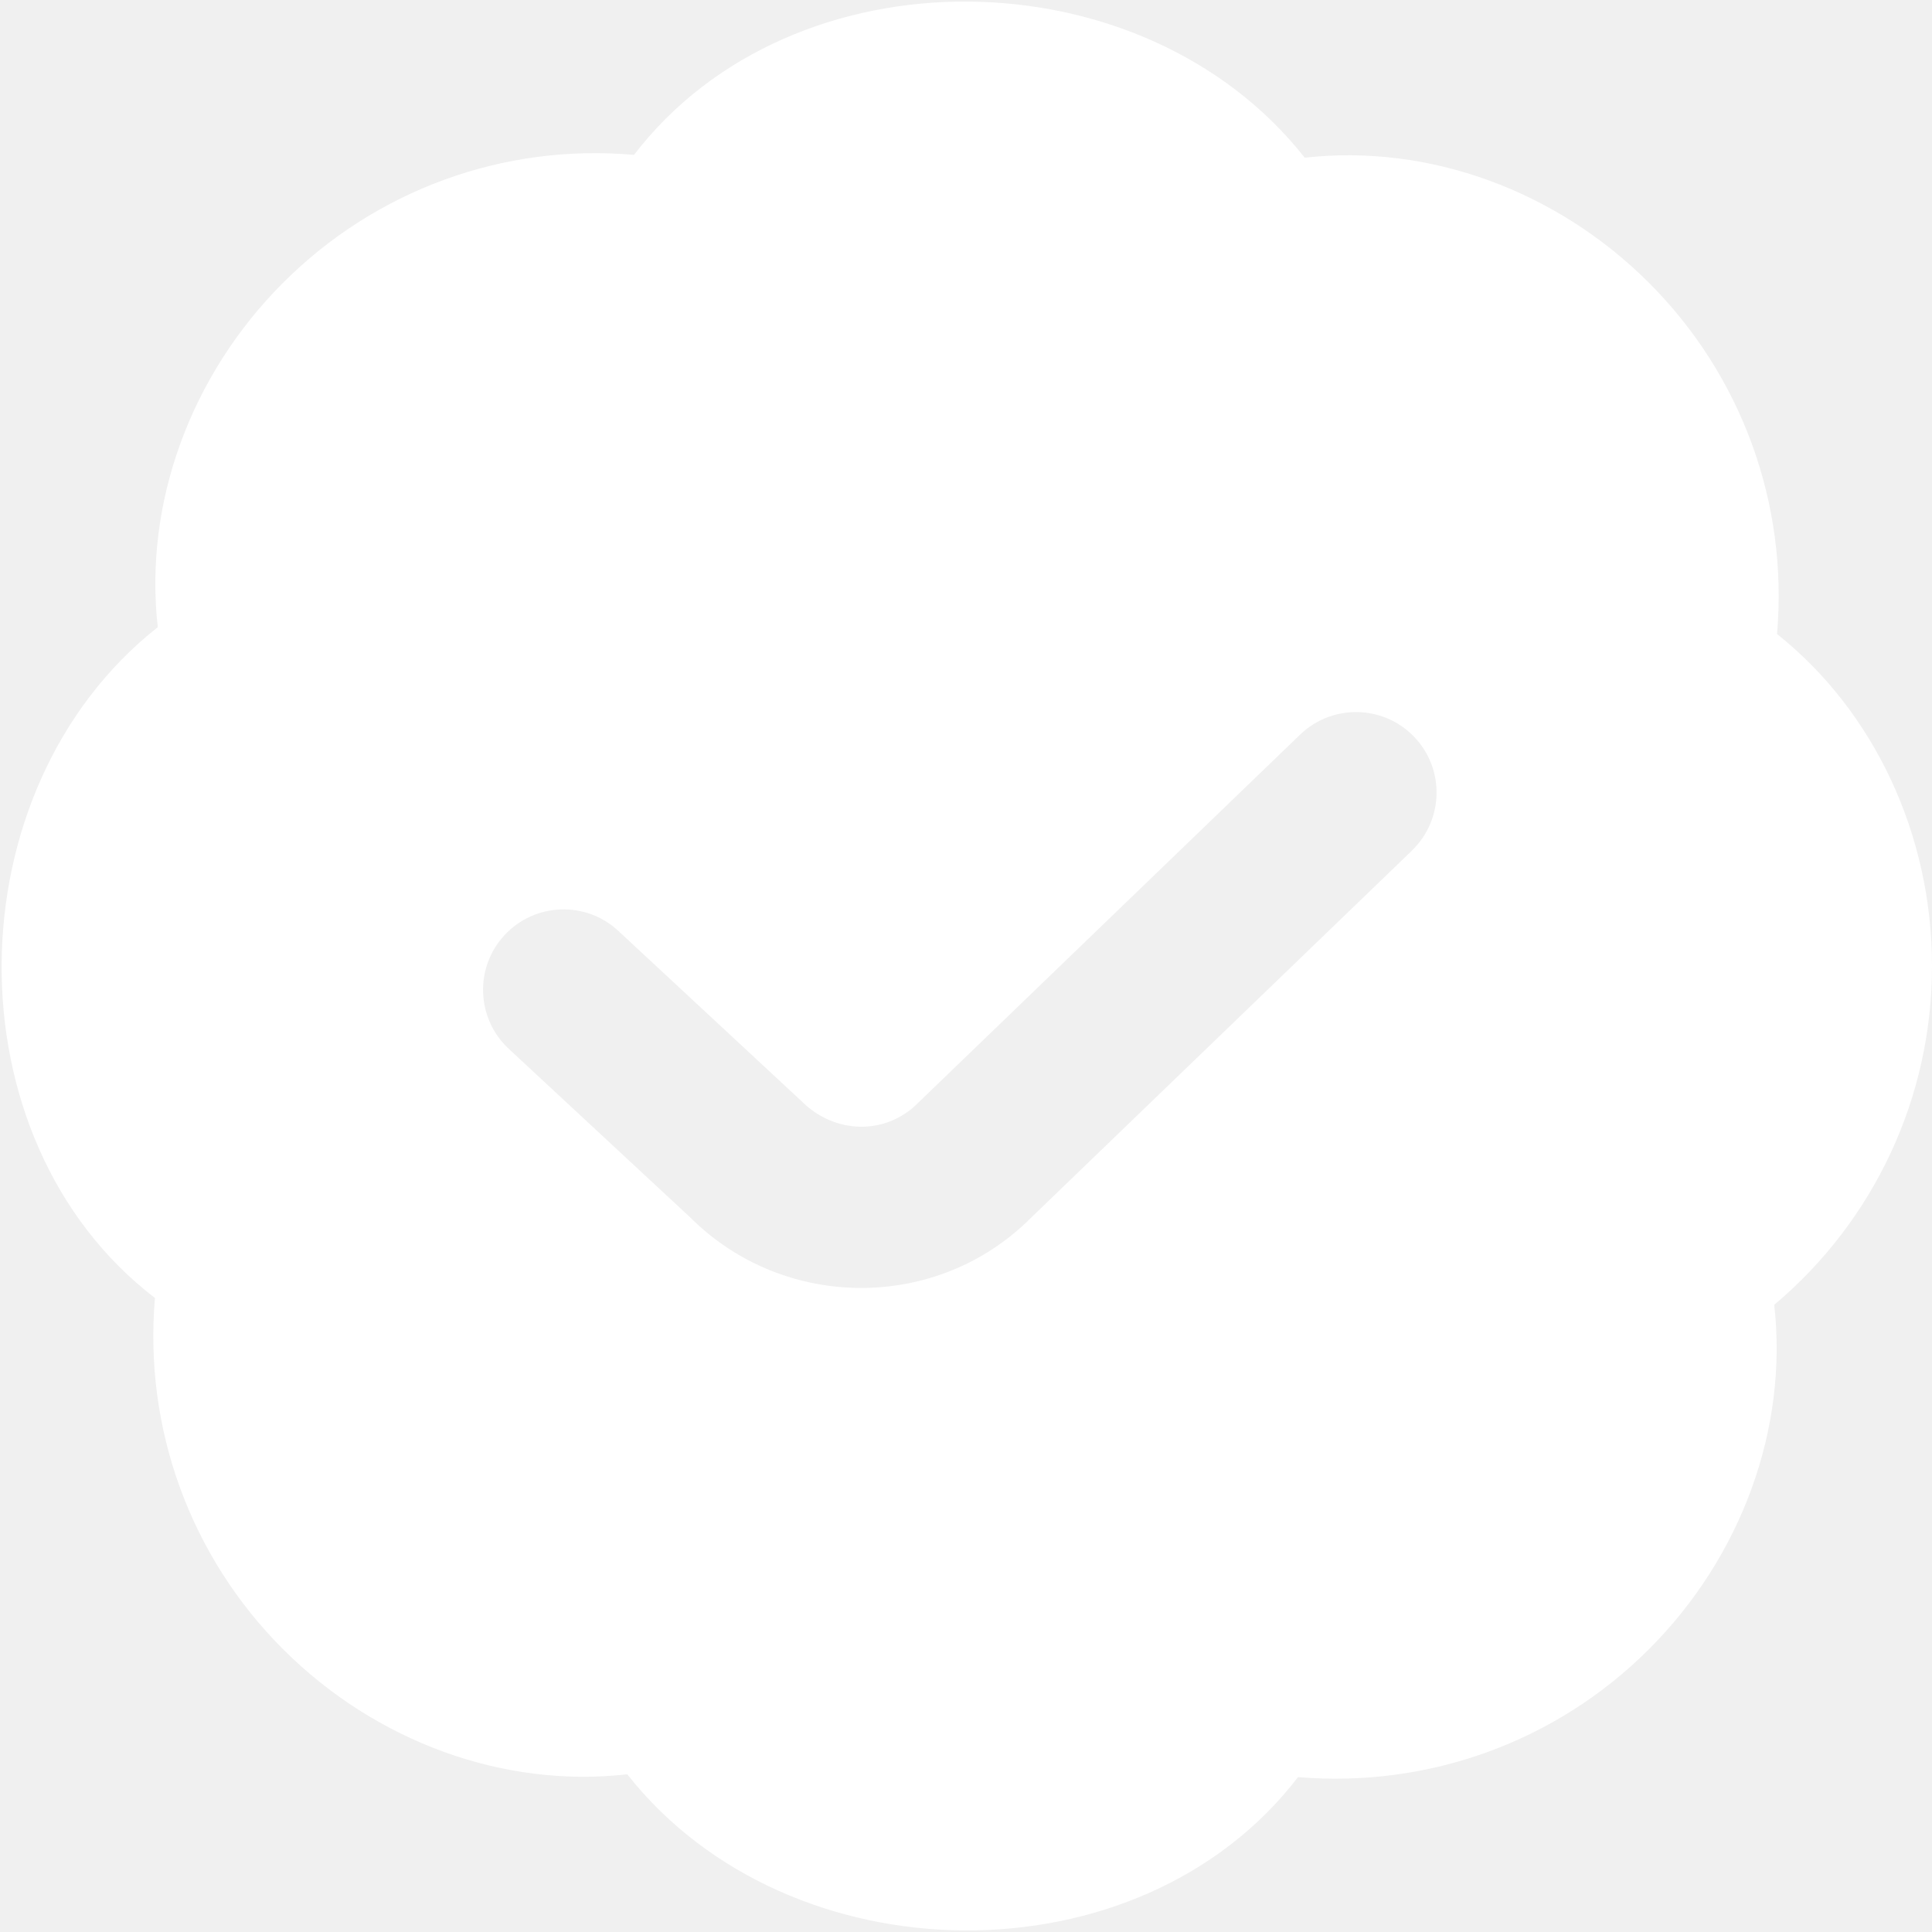
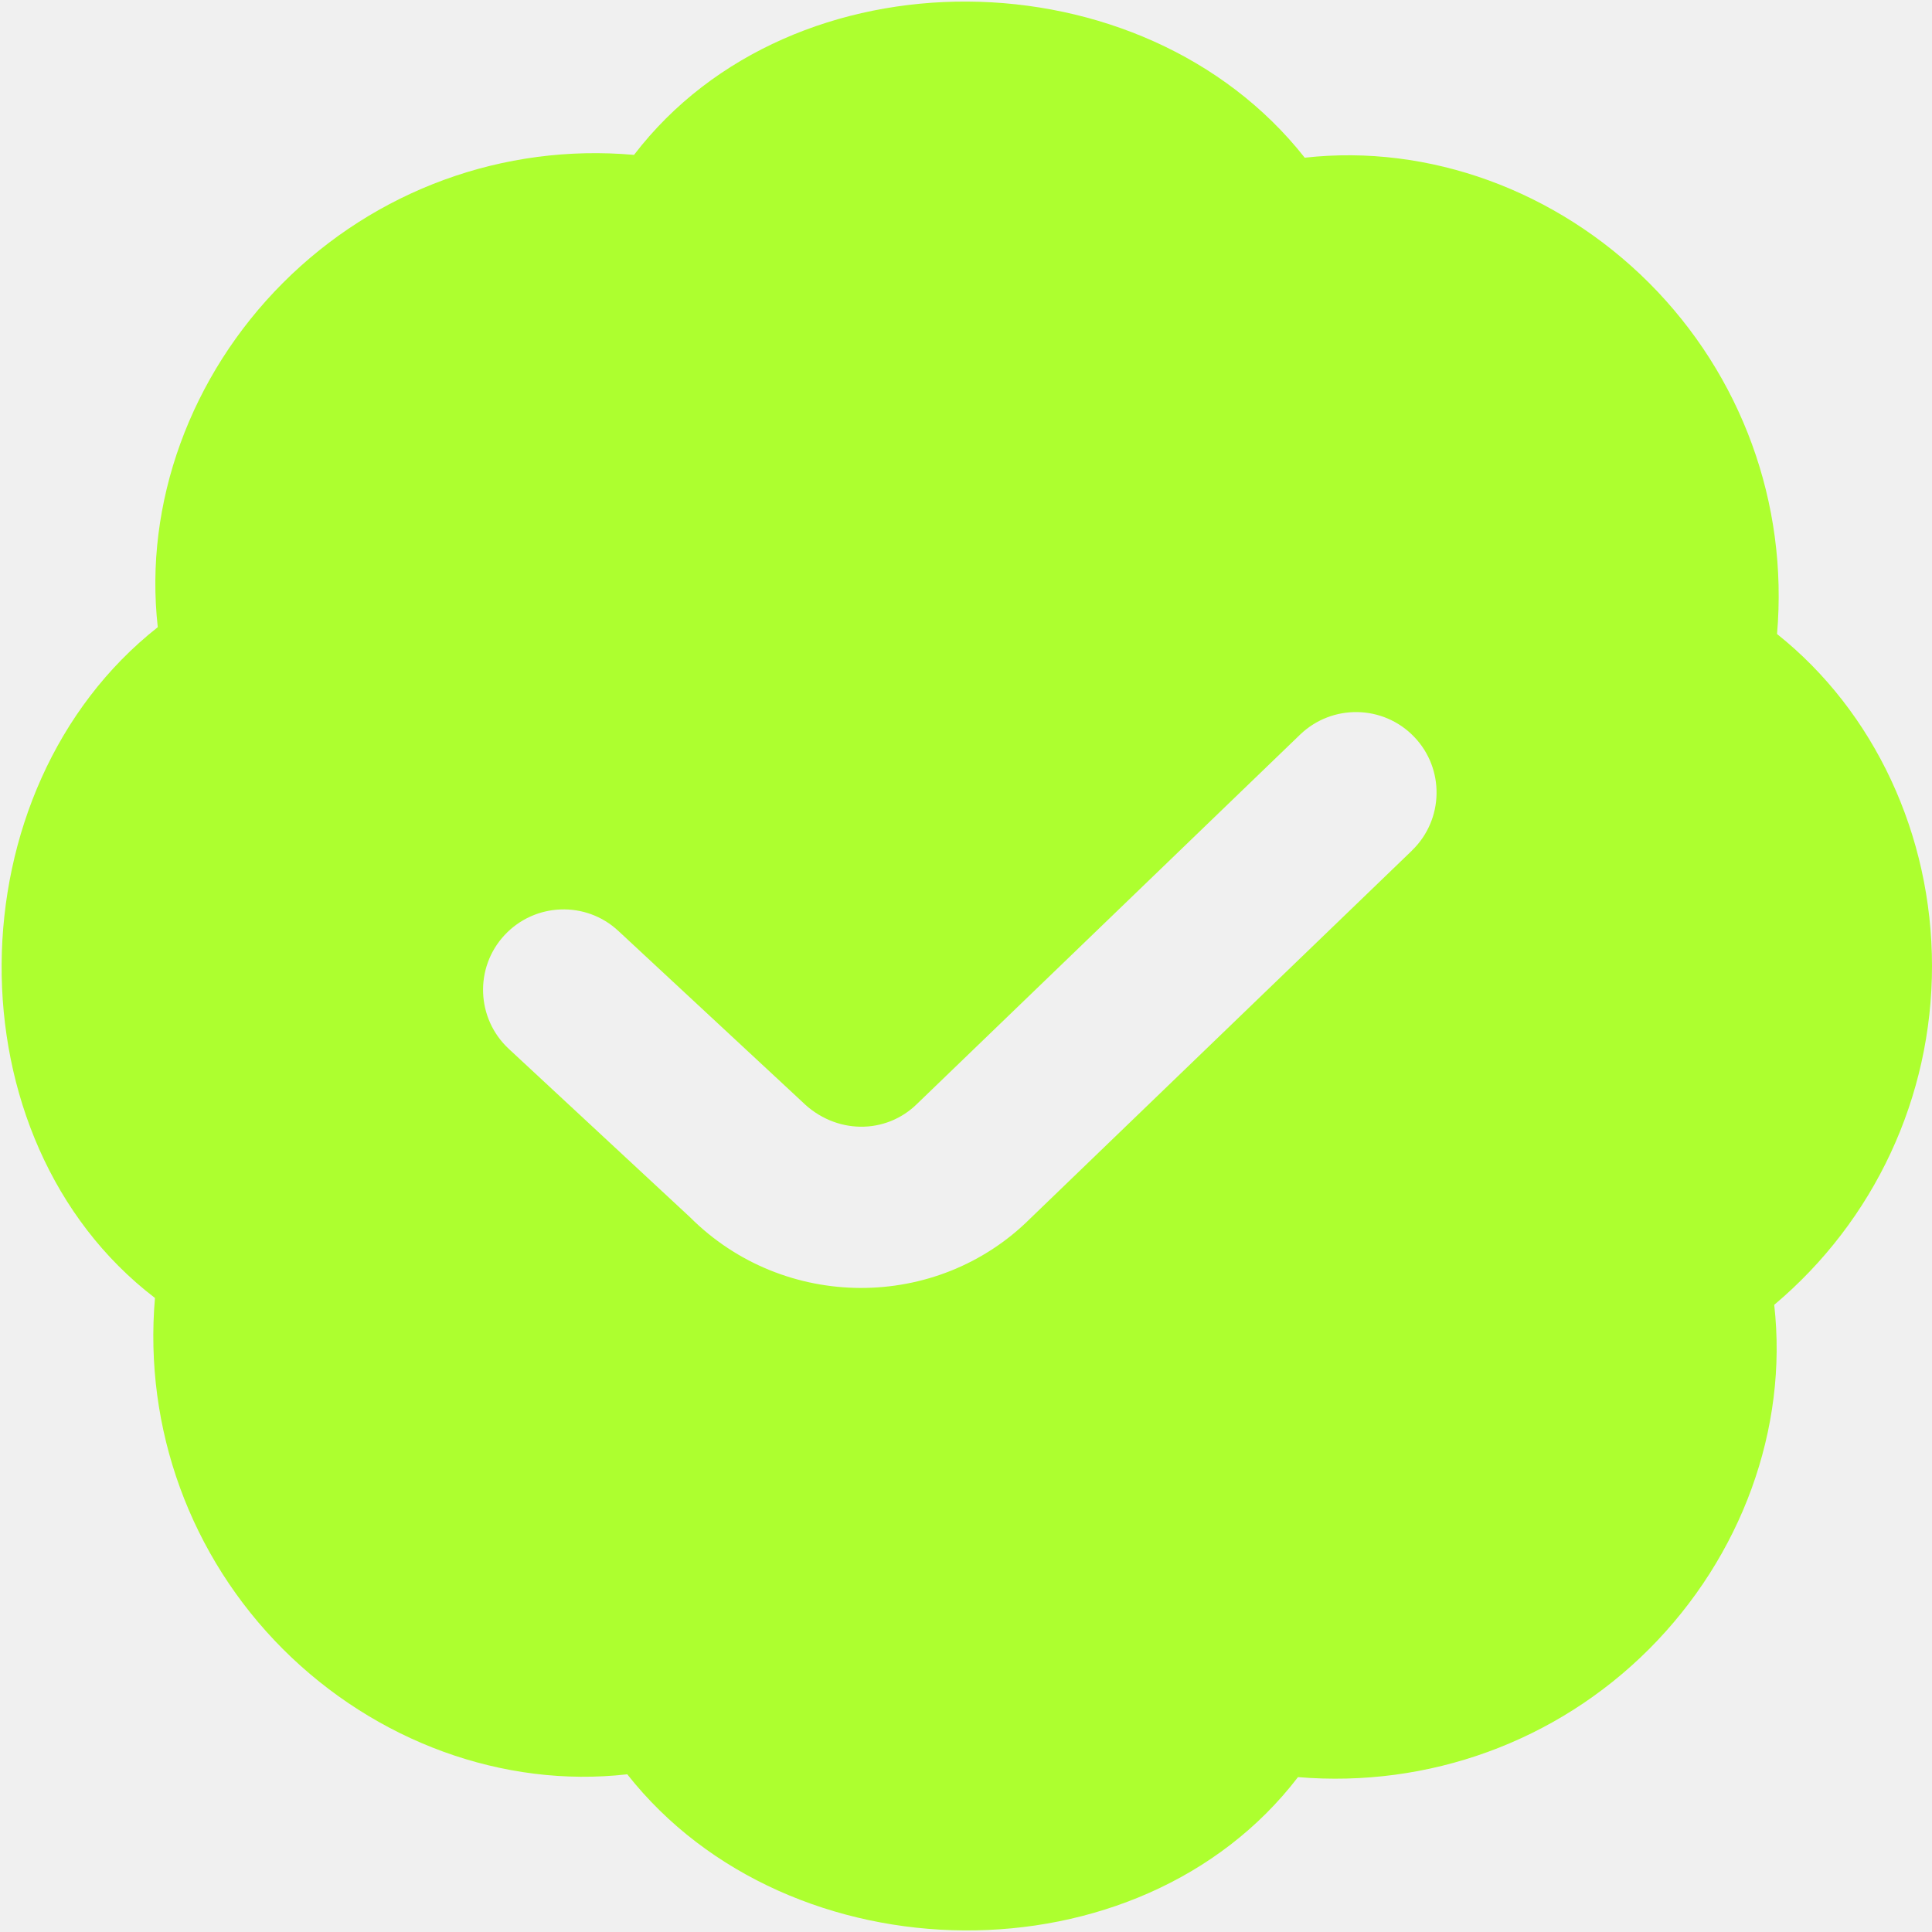
<svg xmlns="http://www.w3.org/2000/svg" id="Layer_1" data-name="Layer 1" viewBox="0 0 24 24" width="512" height="512">
-   <path d="M24,12c0-1.626-.714-3.16-1.925-4.124,.14-1.622-.44-3.211-1.59-4.362-1.15-1.149-2.735-1.728-4.277-1.555-2.014-2.556-6.365-2.604-8.332-.035-1.624-.144-3.211,.439-4.361,1.59-1.149,1.15-1.729,2.74-1.555,4.277-2.556,2.014-2.605,6.365-.035,8.333-.14,1.622,.44,3.211,1.59,4.362,1.15,1.149,2.737,1.73,4.277,1.555,2.014,2.556,6.365,2.604,8.332,.035,1.62,.136,3.21-.439,4.361-1.59,1.149-1.15,1.729-2.74,1.555-4.277,1.246-1.048,1.96-2.582,1.96-4.208Zm-6.46-1.434l-4.739,4.568c-1.163,1.161-3.066,1.151-4.229-.013l-2.252-2.092c-.404-.376-.428-1.009-.052-1.413,.377-.405,1.011-.427,1.413-.052l2.278,2.117c.418,.417,1.05,.416,1.44,.025l4.752-4.581c.398-.382,1.031-.371,1.414,.026,.384,.397,.372,1.031-.025,1.414Z" fill="white" />
+   <path d="M24,12c0-1.626-.714-3.16-1.925-4.124,.14-1.622-.44-3.211-1.59-4.362-1.15-1.149-2.735-1.728-4.277-1.555-2.014-2.556-6.365-2.604-8.332-.035-1.624-.144-3.211,.439-4.361,1.59-1.149,1.15-1.729,2.74-1.555,4.277-2.556,2.014-2.605,6.365-.035,8.333-.14,1.622,.44,3.211,1.59,4.362,1.15,1.149,2.737,1.73,4.277,1.555,2.014,2.556,6.365,2.604,8.332,.035,1.62,.136,3.21-.439,4.361-1.59,1.149-1.15,1.729-2.74,1.555-4.277,1.246-1.048,1.96-2.582,1.96-4.208Zm-6.46-1.434l-4.739,4.568c-1.163,1.161-3.066,1.151-4.229-.013l-2.252-2.092c-.404-.376-.428-1.009-.052-1.413,.377-.405,1.011-.427,1.413-.052l2.278,2.117c.418,.417,1.05,.416,1.44,.025l4.752-4.581c.398-.382,1.031-.371,1.414,.026,.384,.397,.372,1.031-.025,1.414Z" fill="greenyellow" />
</svg>
